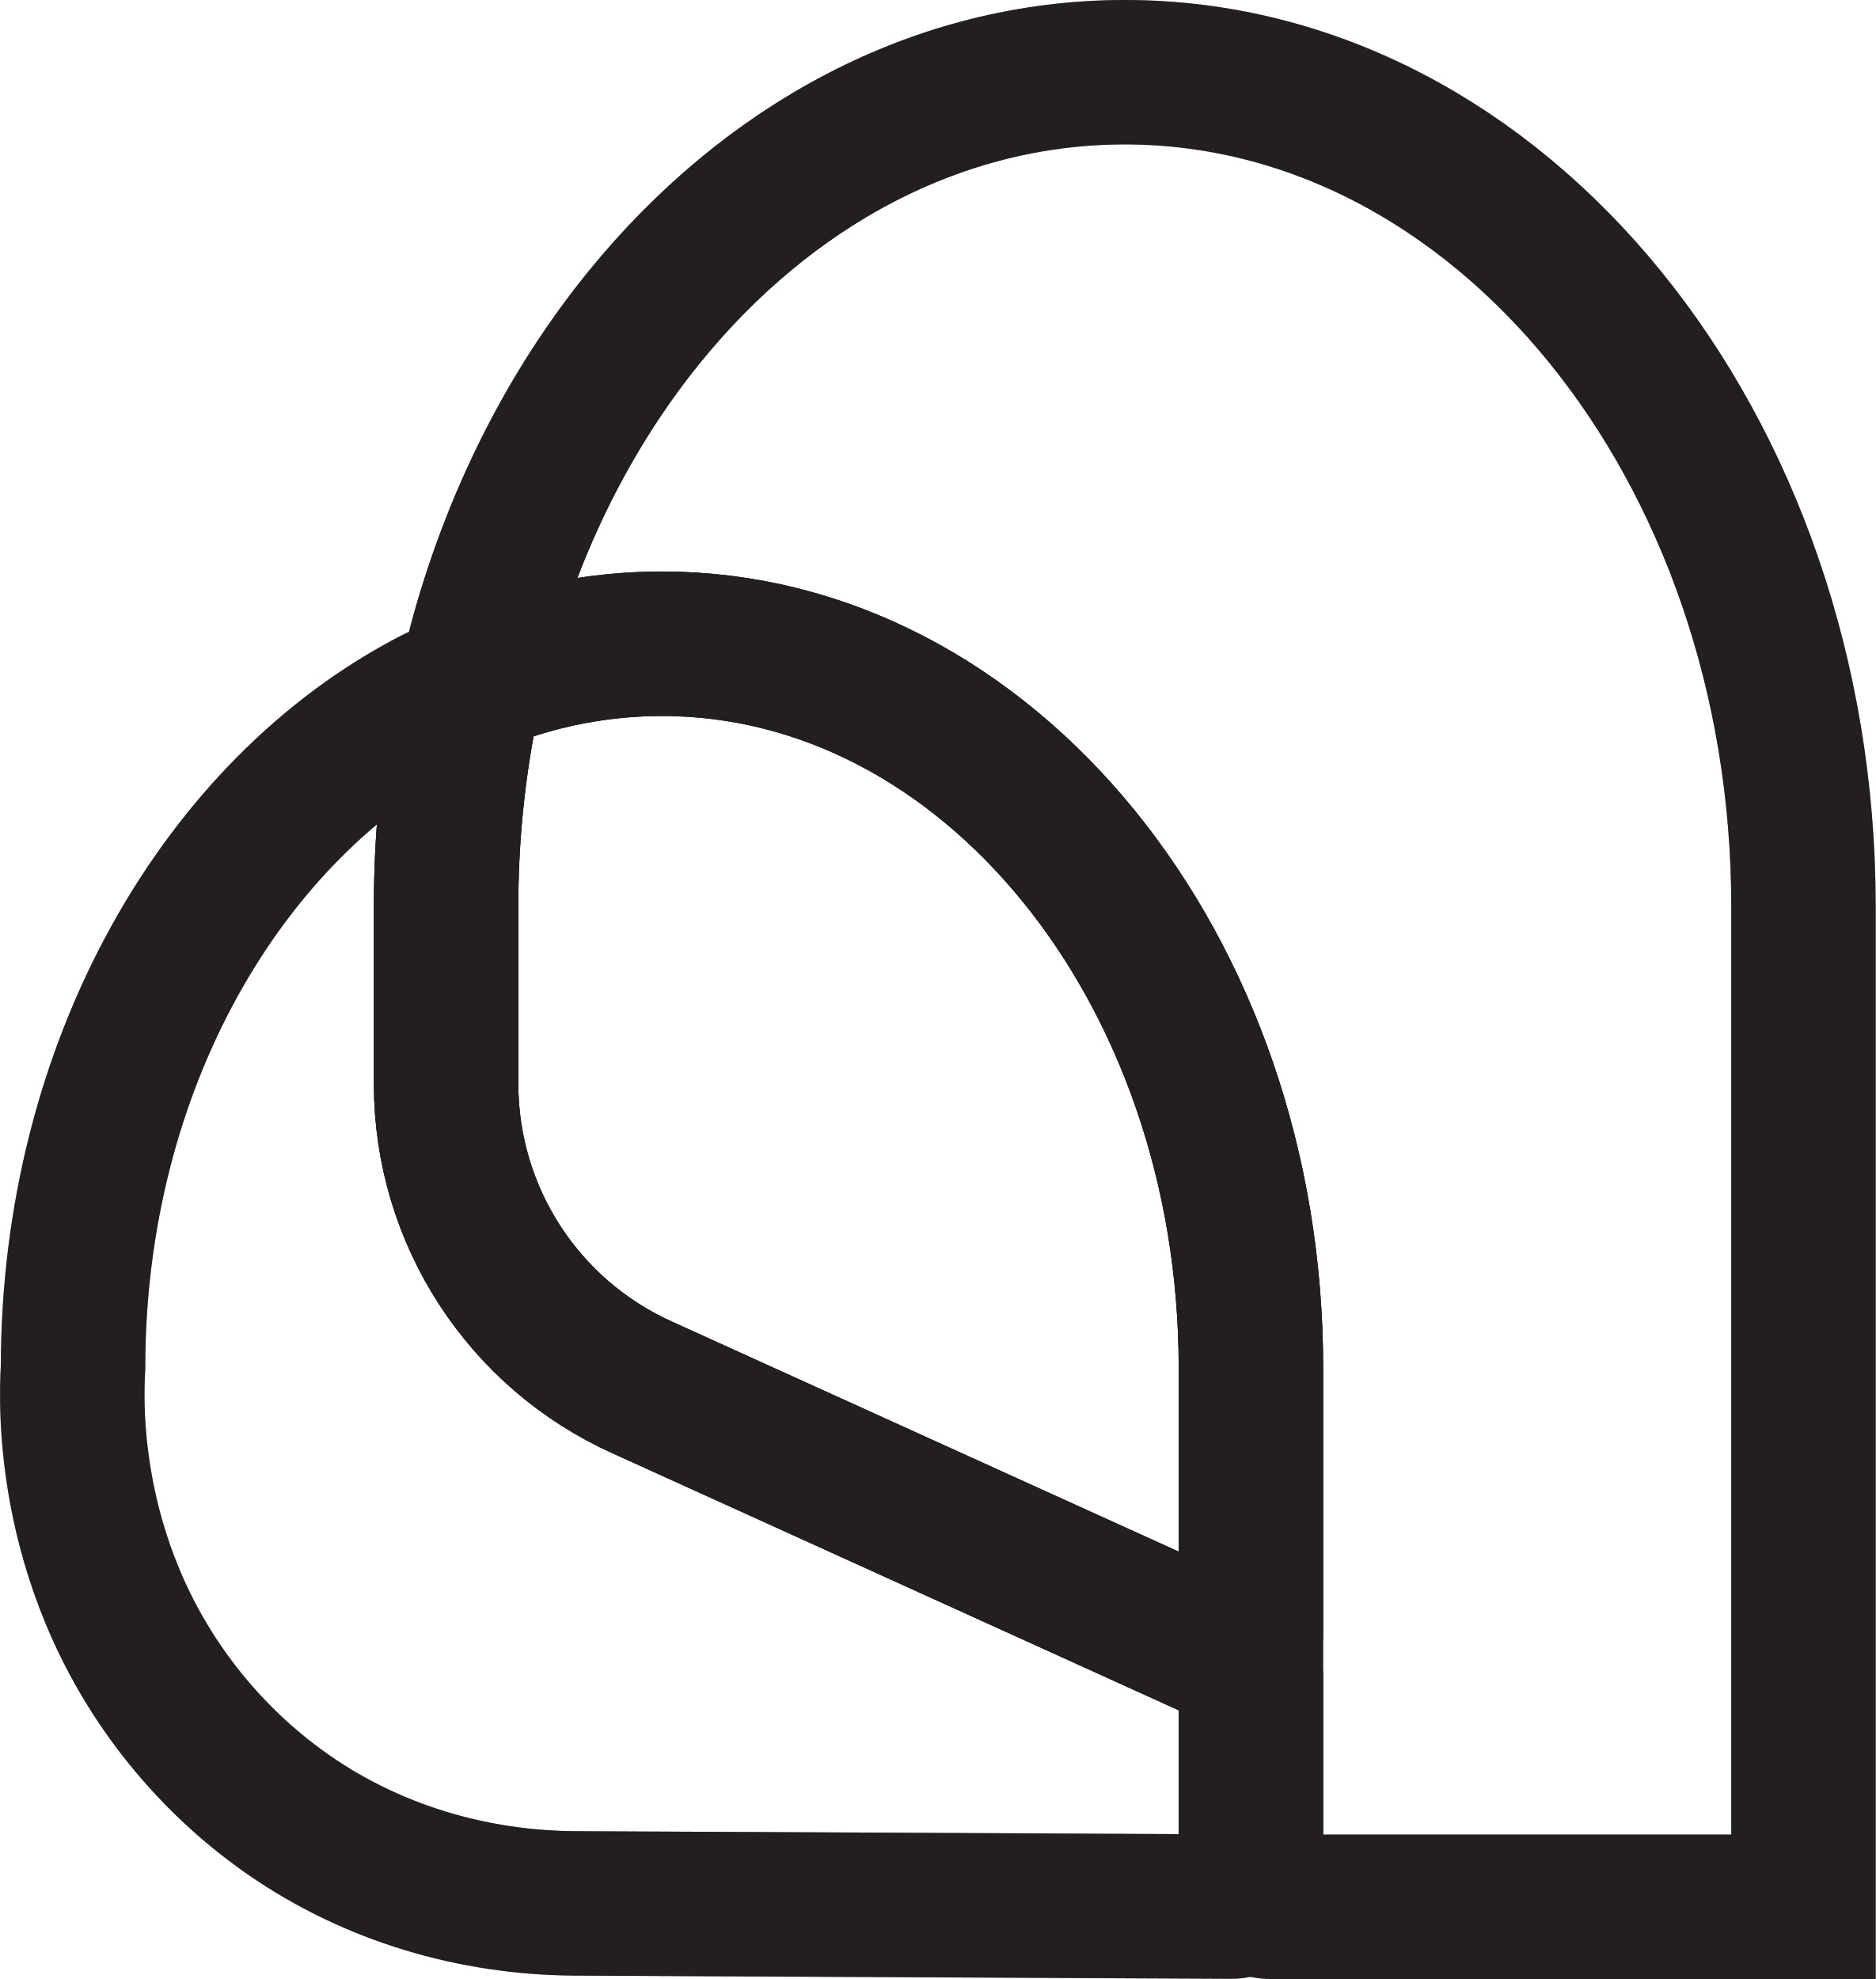
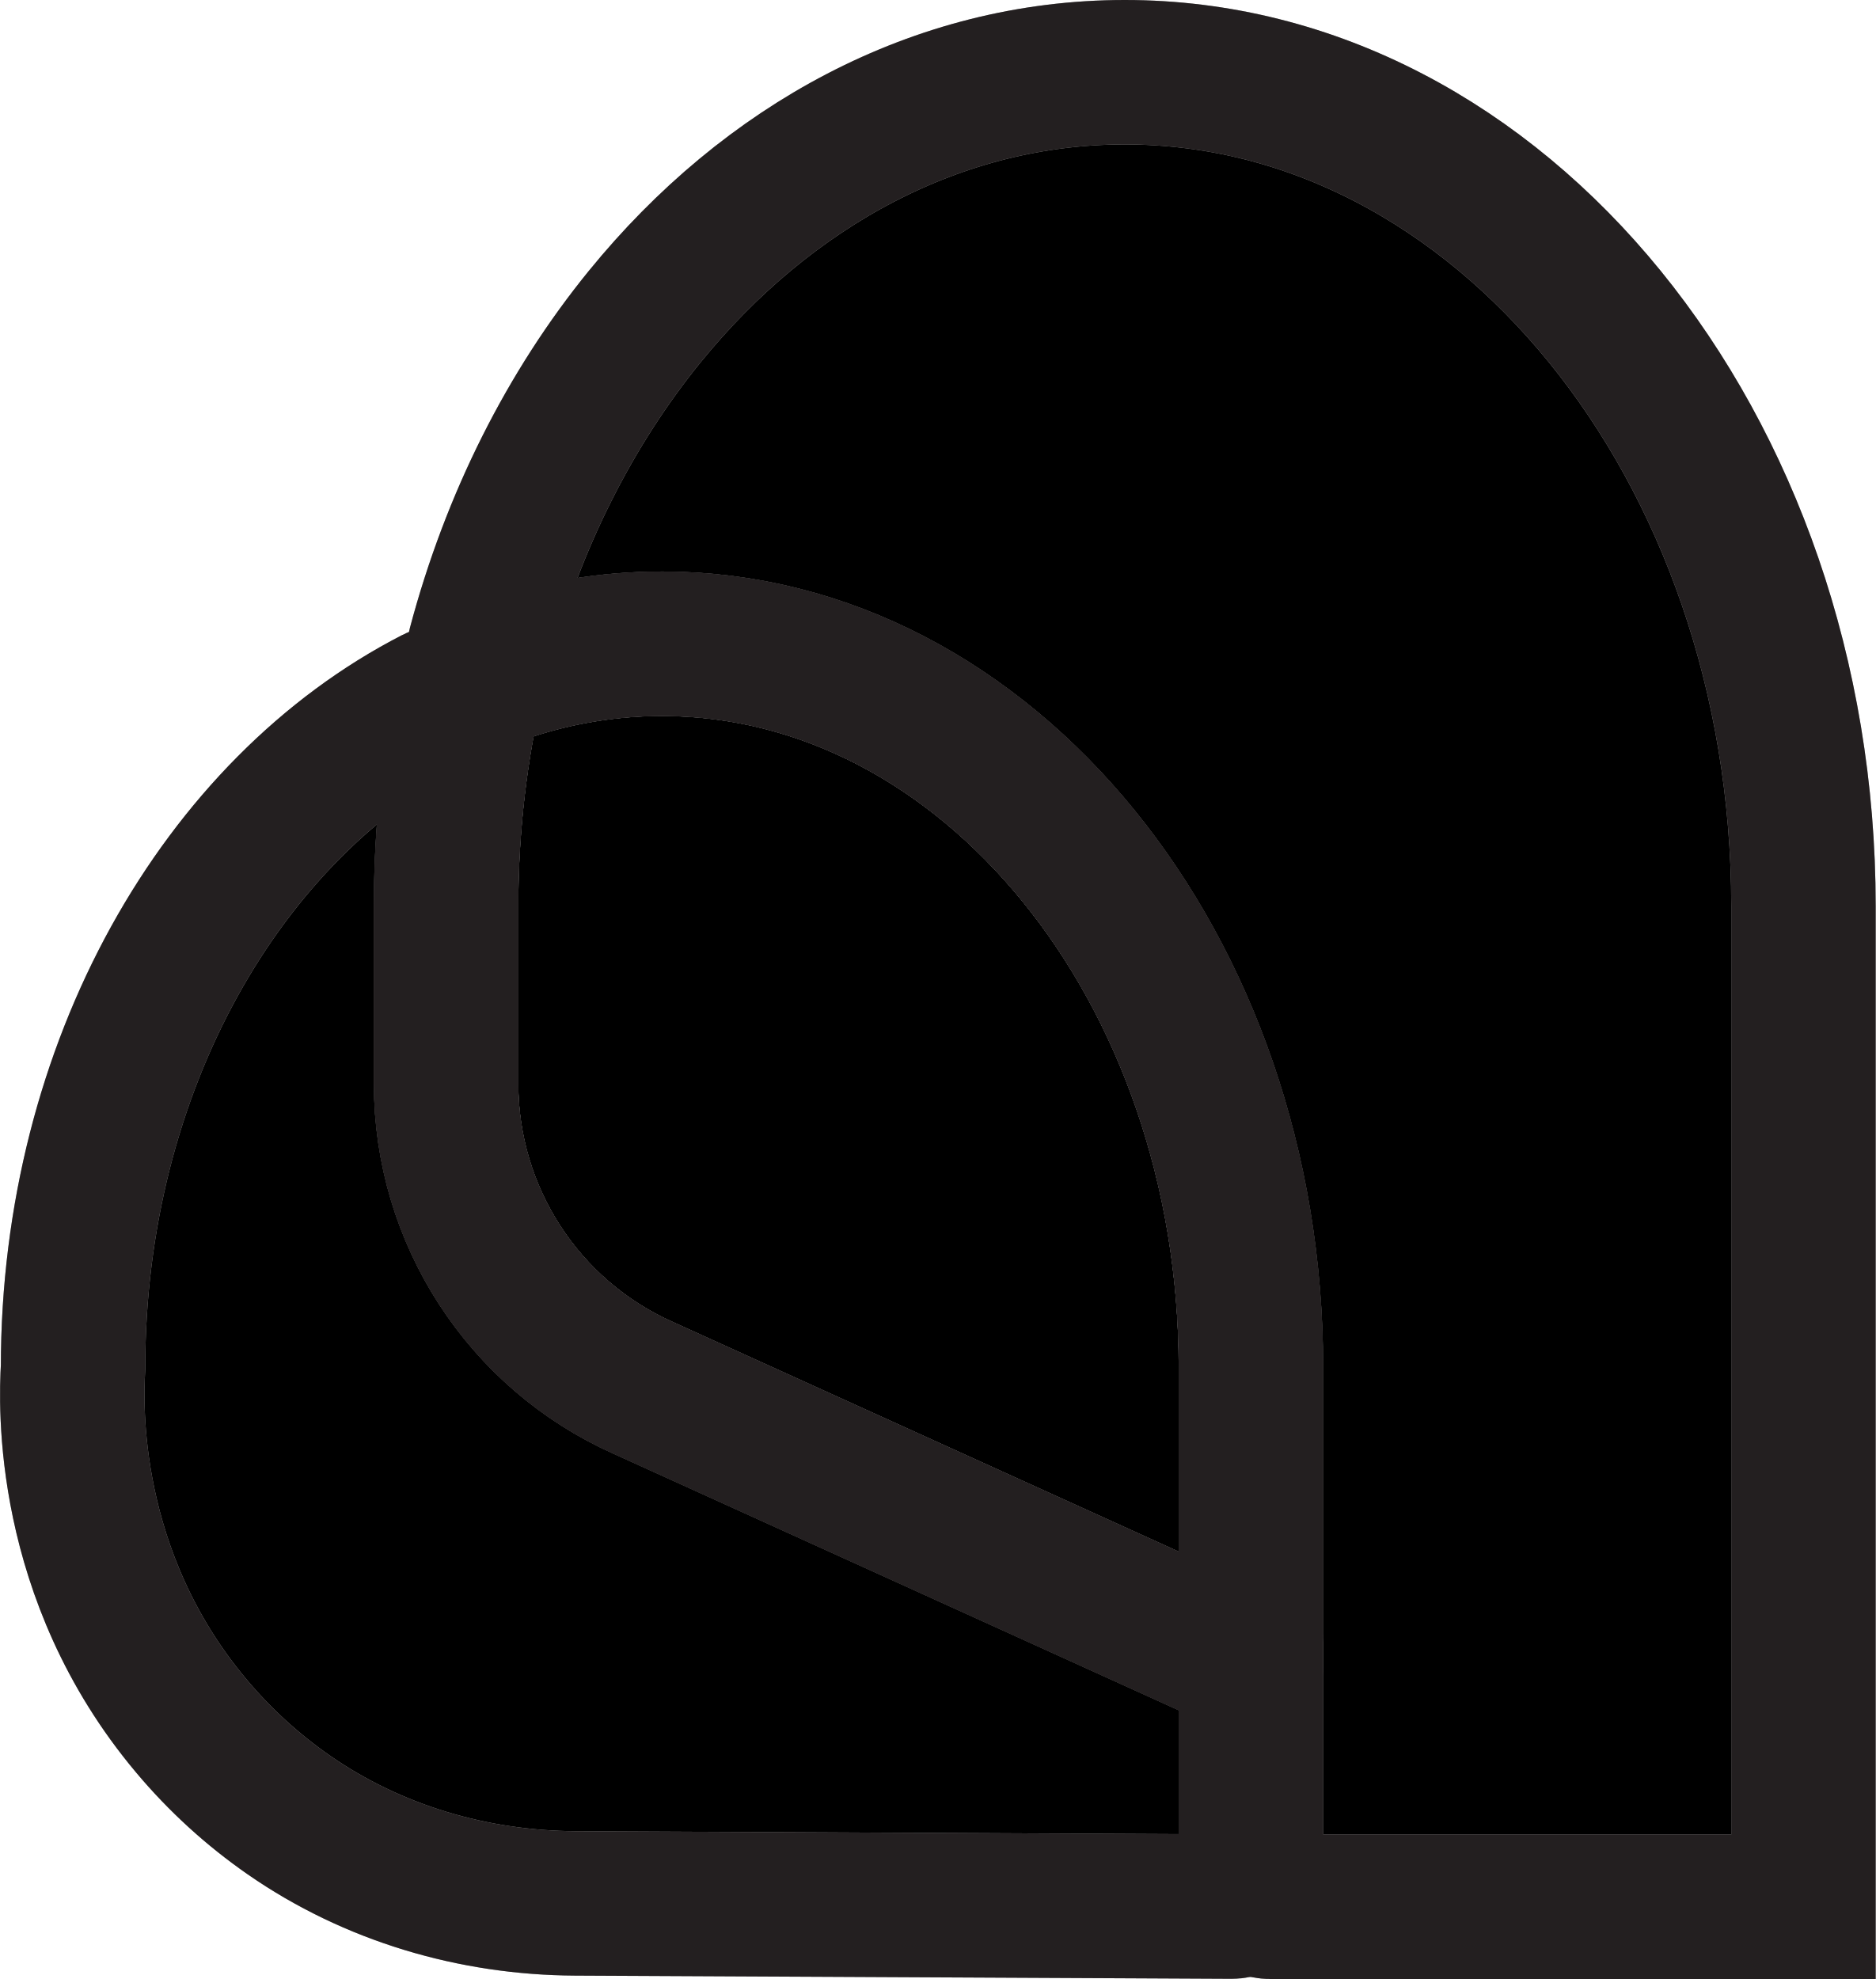
<svg xmlns="http://www.w3.org/2000/svg" viewBox="0 0 779.2 822.08">
-   <path id="background" class="cls-2" d="M519.66,568V678.68A8,8,0,0,1,508.35,686L267.11,576.49A138.22,138.22,0,0,1,185.32,450.3V376.43a420.1,420.1,0,0,1,9.35-88.68,8,8,0,0,1,4.88-5.72A202.56,202.56,0,0,1,275,267.43C410.12,267.43,519.66,402,519.66,568Z" style="fill:none; stroke:#a2a1a1; stroke-width: 60px;" />
-   <path id="background" class="cls-1" d="M749.2,376.43V792.08H527.66a8,8,0,0,1-8-8V568c0-166-109.54-300.6-244.66-300.6a201.91,201.91,0,0,0-65.45,10.9,8,8,0,0,1-10.3-9.66c13.89-52.34,37.67-99.17,68.64-137.2C318.91,68.78,389.39,30,467.26,30,623,30,749.2,185.1,749.2,376.43Z" style="fill:none; stroke:#a2a1a1; stroke-width: 60px;" />
-   <path id="background" class="cls-3" d="M519.66,696.25V784a8,8,0,0,1-8,8L239,790.67c-42.41-.21-84.16-12.53-119-36.71a206.75,206.75,0,0,1-40.52-37c-52.76-62.78-50-133.92-49.13-149,0-125,62.12-232.2,150.49-277.5a8,8,0,0,1,11.57,8.53,421.83,421.83,0,0,0-7.08,77.37V450.3a138.22,138.22,0,0,0,81.79,126.19L515,689A8,8,0,0,1,519.66,696.25Z" style="fill:none; stroke:#a2a1a1; stroke-width: 60px;" />
+   <path id="background" class="cls-2" d="M519.66,568V678.68A8,8,0,0,1,508.35,686L267.11,576.49A138.22,138.22,0,0,1,185.32,450.3V376.43a420.1,420.1,0,0,1,9.35-88.68,8,8,0,0,1,4.88-5.72A202.56,202.56,0,0,1,275,267.43C410.12,267.43,519.66,402,519.66,568Z" style="fill:fafafa; stroke:#a2a1a1; stroke-width: 60px;" />
+   <path id="background" class="cls-1" d="M749.2,376.43V792.08H527.66a8,8,0,0,1-8-8V568c0-166-109.54-300.6-244.66-300.6a201.91,201.91,0,0,0-65.45,10.9,8,8,0,0,1-10.3-9.66c13.89-52.34,37.67-99.17,68.64-137.2C318.91,68.78,389.39,30,467.26,30,623,30,749.2,185.1,749.2,376.43Z" style="fill:fafafa; stroke:#a2a1a1; stroke-width: 60px;" />
+   <path id="background" class="cls-3" d="M519.66,696.25V784a8,8,0,0,1-8,8L239,790.67c-42.41-.21-84.16-12.53-119-36.71a206.75,206.75,0,0,1-40.52-37c-52.76-62.78-50-133.92-49.13-149,0-125,62.12-232.2,150.49-277.5a8,8,0,0,1,11.57,8.53,421.83,421.83,0,0,0-7.08,77.37V450.3a138.22,138.22,0,0,0,81.79,126.19L515,689A8,8,0,0,1,519.66,696.25Z" style="fill:fafafa; stroke:#a2a1a1; stroke-width: 60px;" />
  <path id="middle" class="cls-2" d="M519.66,568V678.68A8,8,0,0,1,508.35,686L267.11,576.49A138.22,138.22,0,0,1,185.32,450.3V376.43a420.1,420.1,0,0,1,9.35-88.68,8,8,0,0,1,4.88-5.72A202.56,202.56,0,0,1,275,267.43C410.12,267.43,519.66,402,519.66,568Z" style="fill:none; stroke:#231f20; stroke-width: 60px;" />
  <path id="top" class="cls-1" d="M749.2,376.43V792.08H527.66a8,8,0,0,1-8-8V568c0-166-109.54-300.6-244.66-300.6a201.91,201.91,0,0,0-65.45,10.9,8,8,0,0,1-10.3-9.66c13.89-52.34,37.67-99.17,68.64-137.2C318.91,68.78,389.39,30,467.26,30,623,30,749.2,185.1,749.2,376.43Z" style="fill:none; stroke:#231f20; stroke-width: 60px;" />
  <path id="bottom" class="cls-3" d="M519.66,696.25V784a8,8,0,0,1-8,8L239,790.67c-42.41-.21-84.16-12.53-119-36.71a206.75,206.75,0,0,1-40.52-37c-52.76-62.78-50-133.92-49.13-149,0-125,62.12-232.2,150.49-277.5a8,8,0,0,1,11.57,8.53,421.83,421.83,0,0,0-7.08,77.37V450.3a138.22,138.22,0,0,0,81.79,126.19L515,689A8,8,0,0,1,519.66,696.25Z" style="fill:none; stroke:#231f20; stroke-width: 60px;" />
</svg>
